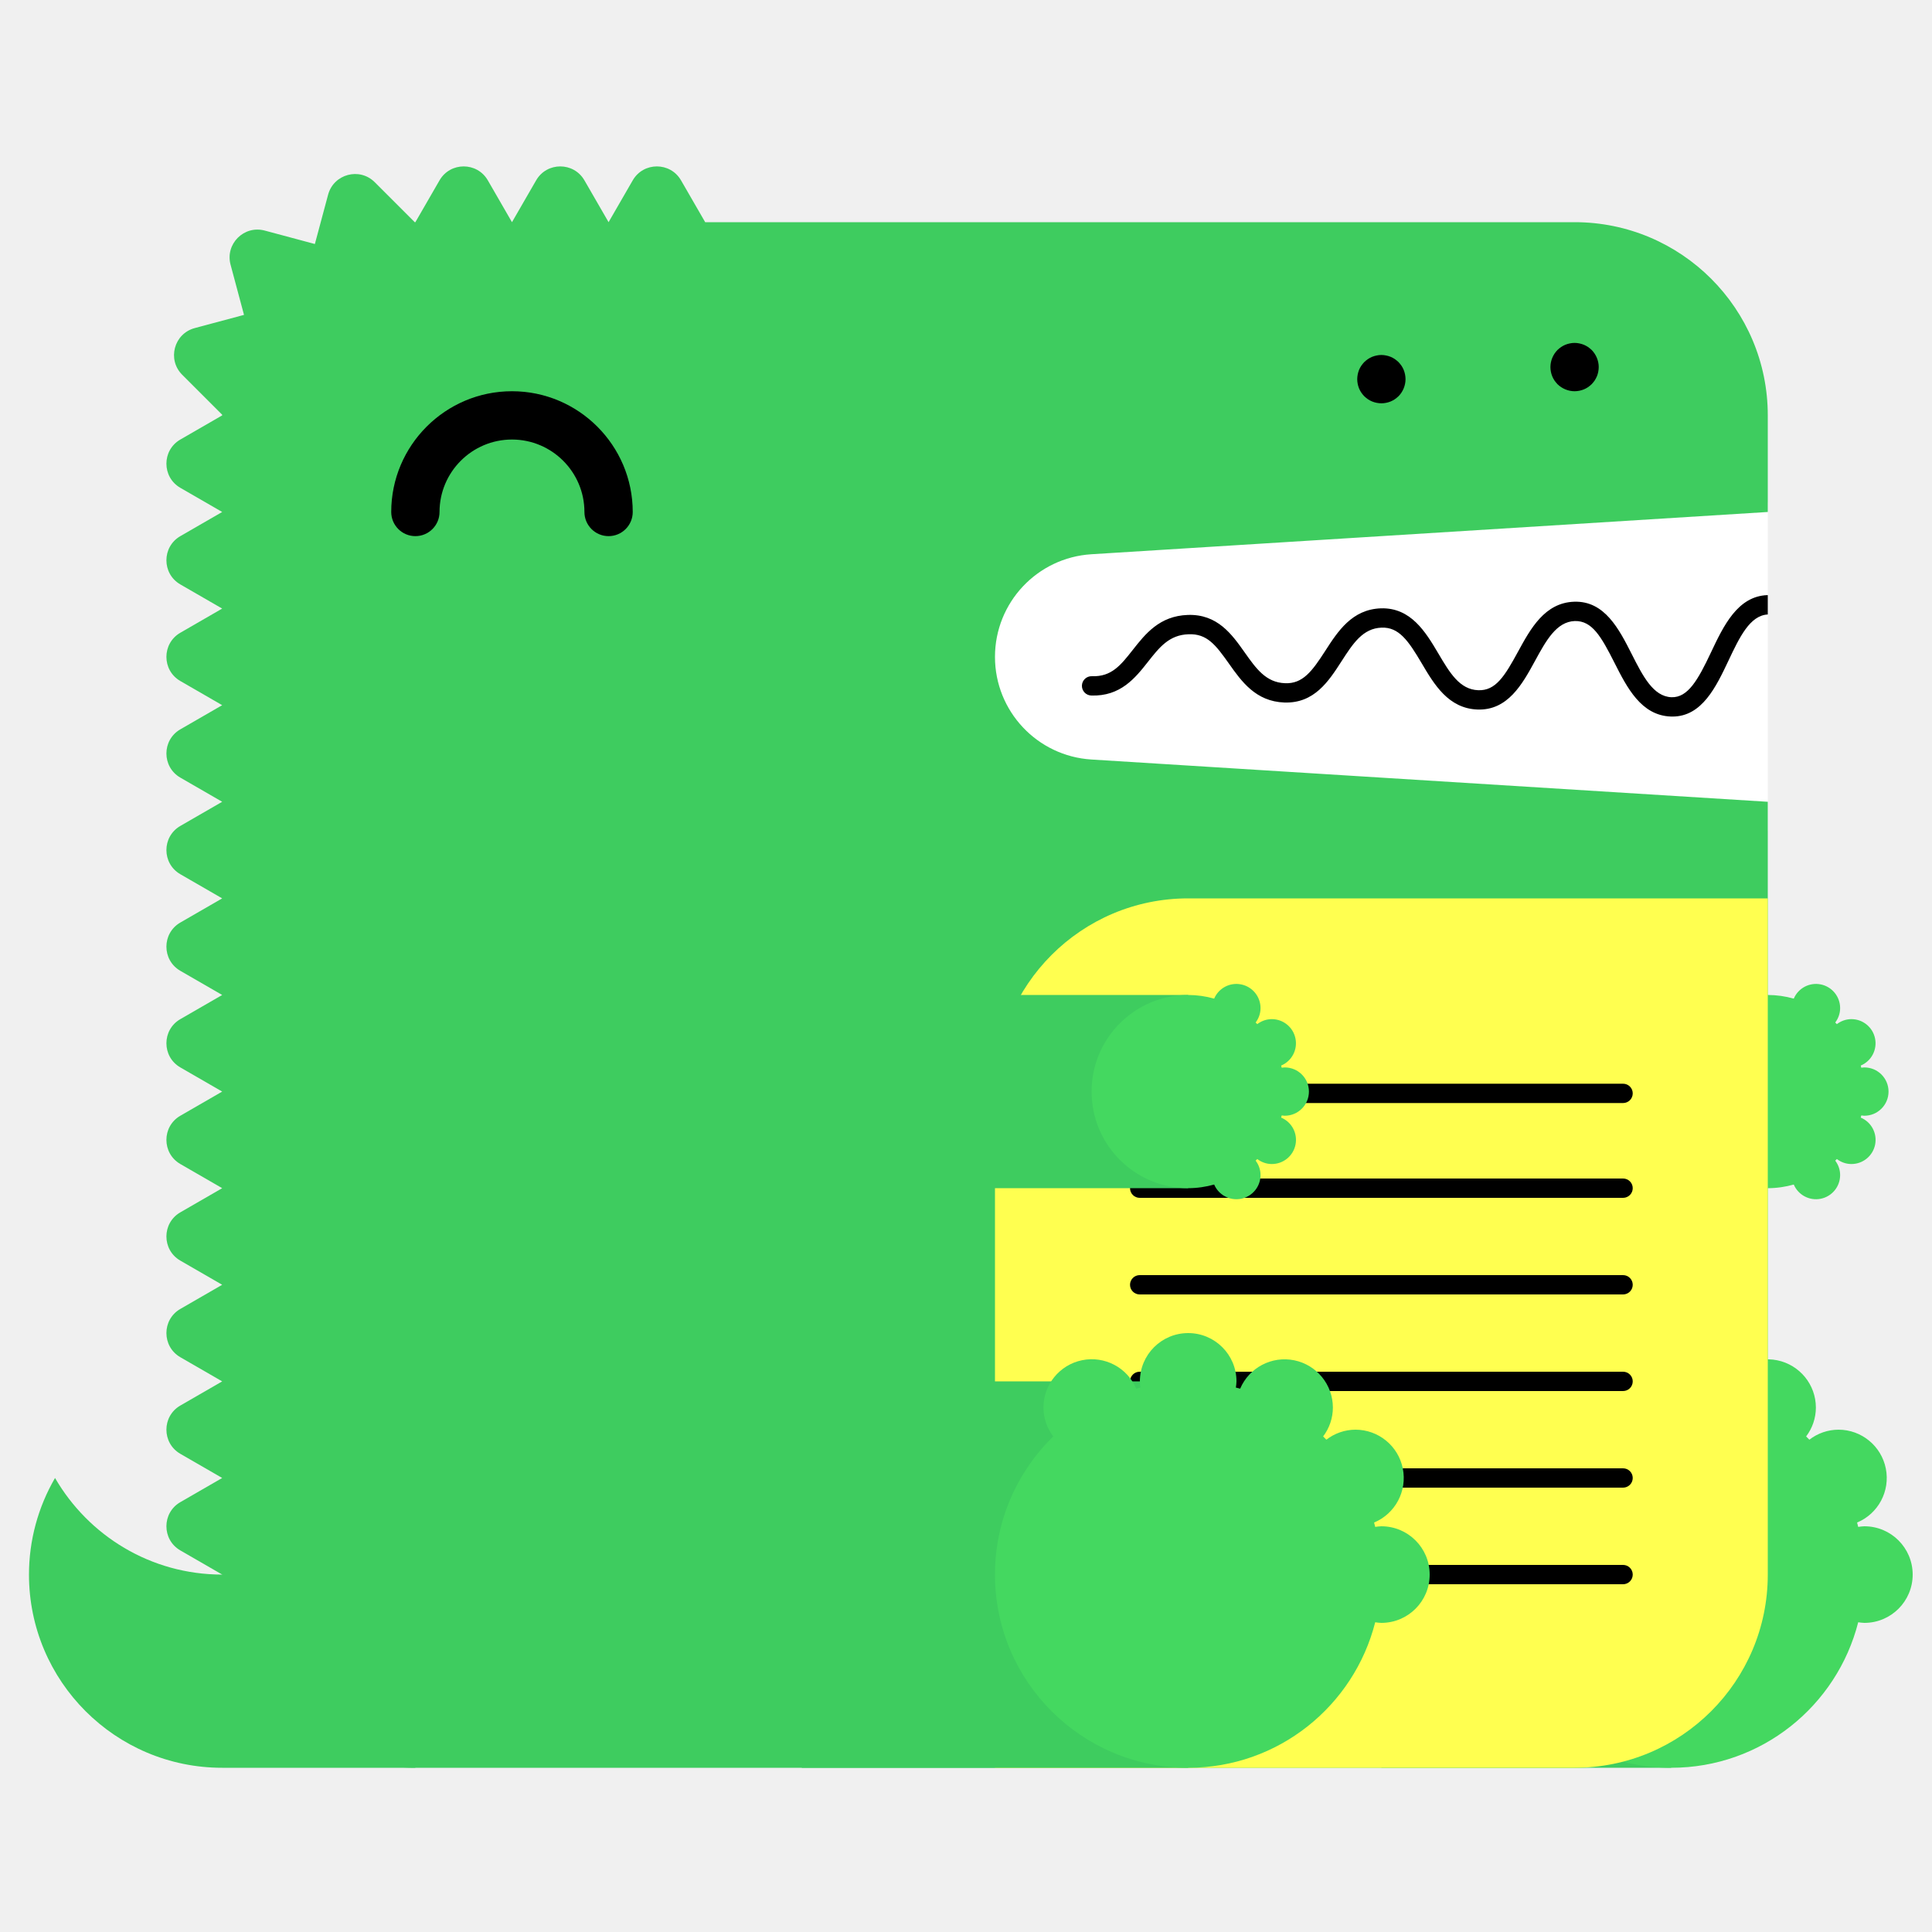
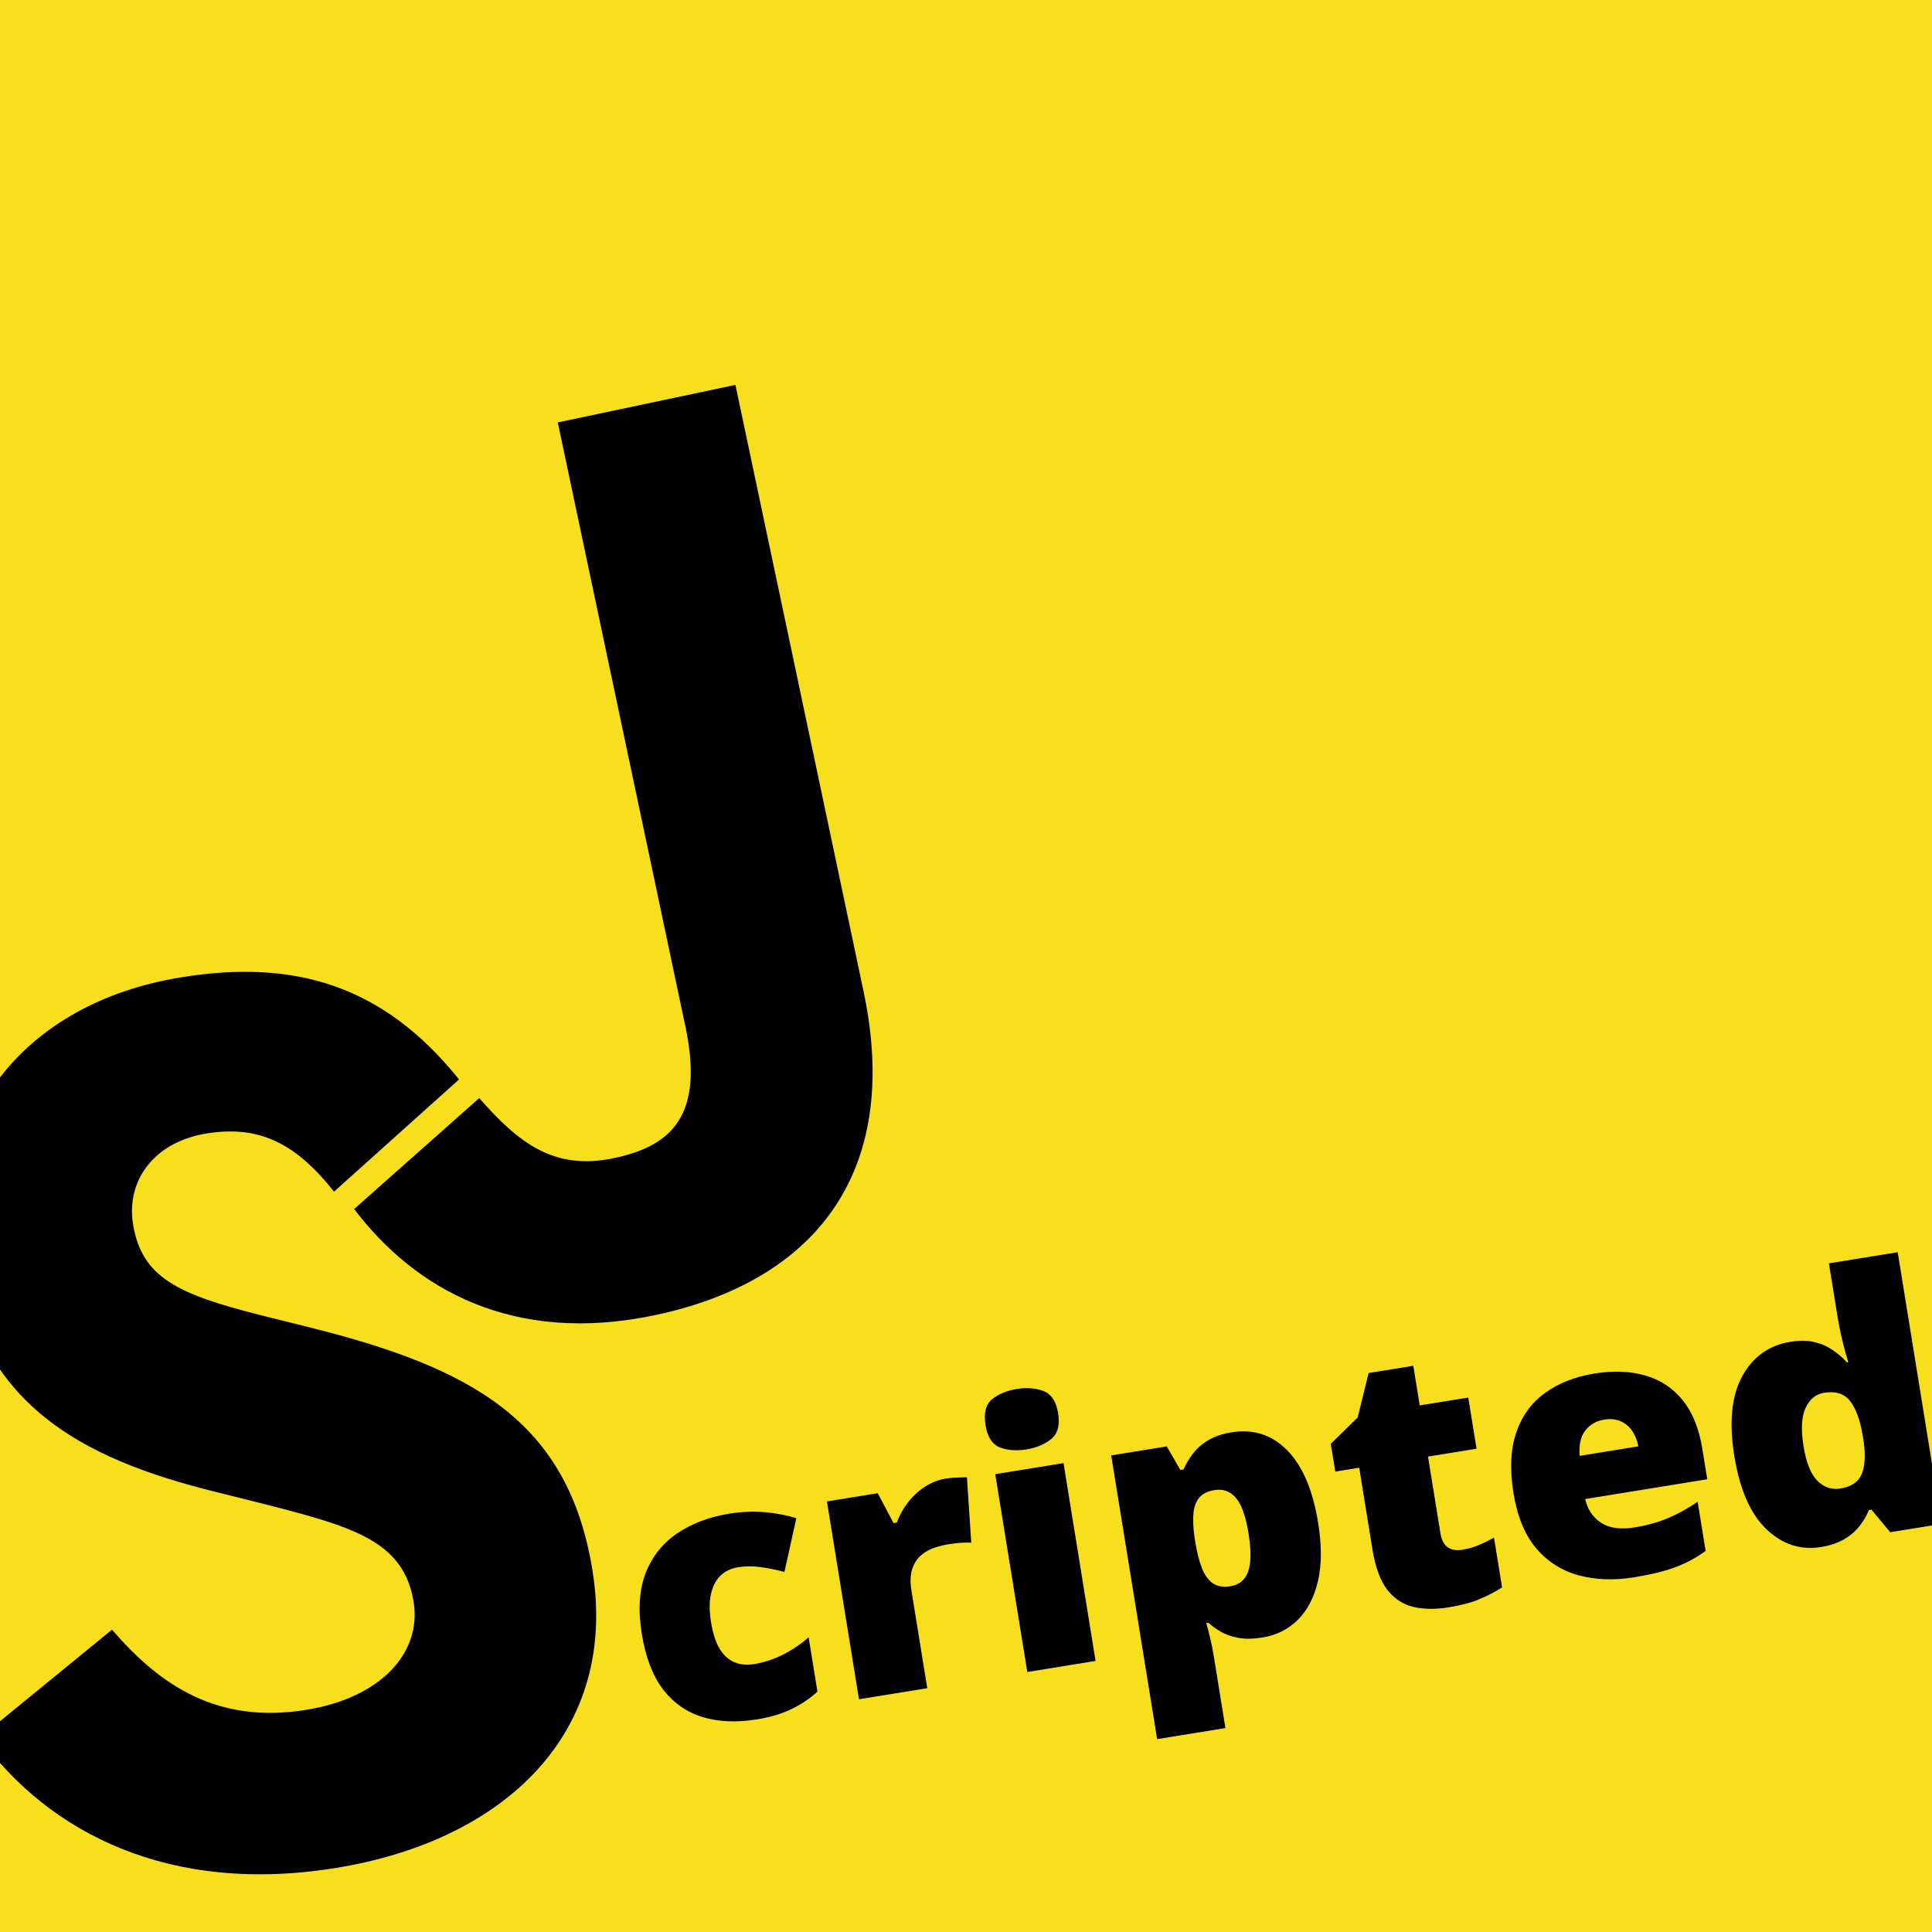
- <svg xmlns="http://www.w3.org/2000/svg" width="200" height="200" viewBox="0 0 200 200">
-   <g fill="none" fill-rule="evenodd">
-     <path fill="#FFF" d="M99 52h84v34H99z" />
-     <path d="M23 163c-7.398 0-13.843-4.027-17.303-10A19.886 19.886 0 0 0 3 163c0 11.046 8.954 20 20 20h20v-20H23z" fill="#3ECC5F" />
-     <path d="M112.98 57.376L183 53V43c0-11.046-8.954-20-20-20H73l-2.5-4.33c-1.112-1.925-3.889-1.925-5 0L63 23l-2.5-4.33c-1.111-1.925-3.889-1.925-5 0L53 23l-2.5-4.33c-1.111-1.925-3.889-1.925-5 0L43 23c-.022 0-.042.003-.065.003l-4.142-4.141c-1.57-1.571-4.252-.853-4.828 1.294l-1.369 5.104-5.192-1.392c-2.148-.575-4.111 1.389-3.535 3.536l1.39 5.193-5.102 1.367c-2.148.576-2.867 3.259-1.296 4.83l4.142 4.142c0 .021-.003.042-.003.064l-4.33 2.5c-1.925 1.111-1.925 3.889 0 5L23 53l-4.33 2.5c-1.925 1.111-1.925 3.889 0 5L23 63l-4.33 2.5c-1.925 1.111-1.925 3.889 0 5L23 73l-4.33 2.5c-1.925 1.111-1.925 3.889 0 5L23 83l-4.33 2.5c-1.925 1.111-1.925 3.889 0 5L23 93l-4.33 2.5c-1.925 1.111-1.925 3.889 0 5L23 103l-4.33 2.5c-1.925 1.111-1.925 3.889 0 5L23 113l-4.33 2.5c-1.925 1.111-1.925 3.889 0 5L23 123l-4.33 2.5c-1.925 1.111-1.925 3.889 0 5L23 133l-4.33 2.5c-1.925 1.111-1.925 3.889 0 5L23 143l-4.33 2.5c-1.925 1.111-1.925 3.889 0 5L23 153l-4.33 2.5c-1.925 1.111-1.925 3.889 0 5L23 163c0 11.046 8.954 20 20 20h120c11.046 0 20-8.954 20-20V83l-70.02-4.376A10.645 10.645 0 0 1 103 68c0-5.621 4.37-10.273 9.98-10.624" fill="#3ECC5F" />
-     <path fill="#3ECC5F" d="M143 183h30v-40h-30z" />
-     <path d="M193 158c-.219 0-.428.037-.639.064-.038-.15-.074-.301-.116-.451A5 5 0 0 0 190.32 148a4.96 4.96 0 0 0-3.016 1.036 26.531 26.531 0 0 0-.335-.336 4.955 4.955 0 0 0 1.011-2.987 5 5 0 0 0-9.599-1.959c-.148-.042-.297-.077-.445-.115.027-.211.064-.42.064-.639a5 5 0 0 0-5-5 5 5 0 0 0-5 5c0 .219.037.428.064.639-.148.038-.297.073-.445.115a4.998 4.998 0 0 0-9.599 1.959c0 1.125.384 2.151 1.011 2.987-3.717 3.632-6.031 8.693-6.031 14.3 0 11.046 8.954 20 20 20 9.339 0 17.16-6.41 19.361-15.064.211.027.42.064.639.064a5 5 0 0 0 5-5 5 5 0 0 0-5-5" fill="#44D860" />
-     <path fill="#3ECC5F" d="M153 123h30v-20h-30z" />
-     <path d="M193 115.5a2.5 2.5 0 1 0 0-5c-.109 0-.214.019-.319.032-.02-.075-.037-.15-.058-.225a2.501 2.501 0 0 0-.963-4.807c-.569 0-1.088.197-1.508.518a6.653 6.653 0 0 0-.168-.168c.314-.417.506-.931.506-1.494a2.5 2.5 0 0 0-4.8-.979A9.987 9.987 0 0 0 183 103c-5.522 0-10 4.478-10 10s4.478 10 10 10c.934 0 1.833-.138 2.69-.377a2.5 2.5 0 0 0 4.8-.979c0-.563-.192-1.077-.506-1.494.057-.055.113-.111.168-.168.42.321.939.518 1.508.518a2.5 2.5 0 0 0 .963-4.807c.021-.074.038-.15.058-.225.105.013.21.032.319.032" fill="#44D860" />
-     <path d="M63 55.5a2.5 2.5 0 0 1-2.5-2.5c0-4.136-3.364-7.5-7.5-7.5s-7.5 3.364-7.5 7.5a2.5 2.5 0 1 1-5 0c0-6.893 5.607-12.5 12.5-12.5S65.5 46.107 65.5 53a2.5 2.5 0 0 1-2.5 2.5" fill="#000" />
-     <path d="M103 183h60c11.046 0 20-8.954 20-20V93h-60c-11.046 0-20 8.954-20 20v70z" fill="#FFFF50" />
-     <path d="M168.02 124h-50.04a1 1 0 1 1 0-2h50.04a1 1 0 1 1 0 2m0 20h-50.04a1 1 0 1 1 0-2h50.04a1 1 0 1 1 0 2m0 20h-50.04a1 1 0 1 1 0-2h50.04a1 1 0 1 1 0 2m0-49.814h-50.04a1 1 0 1 1 0-2h50.04a1 1 0 1 1 0 2m0 19.814h-50.04a1 1 0 1 1 0-2h50.04a1 1 0 1 1 0 2m0 20h-50.04a1 1 0 1 1 0-2h50.04a1 1 0 1 1 0 2M183 61.611c-.012 0-.022-.006-.034-.005-3.09.105-4.552 3.196-5.842 5.923-1.346 2.85-2.387 4.703-4.093 4.647-1.889-.068-2.969-2.202-4.113-4.46-1.314-2.594-2.814-5.536-5.963-5.426-3.046.104-4.513 2.794-5.807 5.167-1.377 2.528-2.314 4.065-4.121 3.994-1.927-.07-2.951-1.805-4.136-3.813-1.321-2.236-2.848-4.75-5.936-4.664-2.994.103-4.465 2.385-5.763 4.4-1.373 2.13-2.335 3.428-4.165 3.351-1.973-.07-2.992-1.51-4.171-3.177-1.324-1.873-2.816-3.993-5.895-3.89-2.928.1-4.399 1.97-5.696 3.618-1.232 1.564-2.194 2.802-4.229 2.724a1 1 0 0 0-.072 2c3.017.101 4.545-1.8 5.872-3.487 1.177-1.496 2.193-2.787 4.193-2.855 1.926-.082 2.829 1.115 4.195 3.045 1.297 1.834 2.769 3.914 5.731 4.021 3.103.104 4.596-2.215 5.918-4.267 1.182-1.834 2.202-3.417 4.15-3.484 1.793-.067 2.769 1.35 4.145 3.681 1.297 2.197 2.766 4.686 5.787 4.796 3.125.108 4.634-2.62 5.949-5.035 1.139-2.088 2.214-4.06 4.119-4.126 1.793-.042 2.728 1.595 4.111 4.33 1.292 2.553 2.757 5.445 5.825 5.556l.169.003c3.064 0 4.518-3.075 5.805-5.794 1.139-2.41 2.217-4.68 4.067-4.773v-2z" fill="#000" />
-     <path fill="#3ECC5F" d="M83 183h40v-40H83z" />
-     <path d="M143 158c-.219 0-.428.037-.639.064-.038-.15-.074-.301-.116-.451A5 5 0 0 0 140.32 148a4.96 4.96 0 0 0-3.016 1.036 26.531 26.531 0 0 0-.335-.336 4.955 4.955 0 0 0 1.011-2.987 5 5 0 0 0-9.599-1.959c-.148-.042-.297-.077-.445-.115.027-.211.064-.42.064-.639a5 5 0 0 0-5-5 5 5 0 0 0-5 5c0 .219.037.428.064.639-.148.038-.297.073-.445.115a4.998 4.998 0 0 0-9.599 1.959c0 1.125.384 2.151 1.011 2.987-3.717 3.632-6.031 8.693-6.031 14.3 0 11.046 8.954 20 20 20 9.339 0 17.16-6.41 19.361-15.064.211.027.42.064.639.064a5 5 0 0 0 5-5 5 5 0 0 0-5-5" fill="#44D860" />
-     <path fill="#3ECC5F" d="M83 123h40v-20H83z" />
-     <path d="M133 115.5a2.5 2.5 0 1 0 0-5c-.109 0-.214.019-.319.032-.02-.075-.037-.15-.058-.225a2.501 2.501 0 0 0-.963-4.807c-.569 0-1.088.197-1.508.518a6.653 6.653 0 0 0-.168-.168c.314-.417.506-.931.506-1.494a2.5 2.5 0 0 0-4.8-.979A9.987 9.987 0 0 0 123 103c-5.522 0-10 4.478-10 10s4.478 10 10 10c.934 0 1.833-.138 2.69-.377a2.5 2.5 0 0 0 4.8-.979c0-.563-.192-1.077-.506-1.494.057-.055.113-.111.168-.168.42.321.939.518 1.508.518a2.5 2.5 0 0 0 .963-4.807c.021-.074.038-.15.058-.225.105.013.21.032.319.032" fill="#44D860" />
-     <path d="M143 41.75c-.16 0-.33-.02-.49-.05a2.52 2.52 0 0 1-.47-.14c-.15-.06-.29-.14-.431-.23-.13-.09-.259-.2-.38-.31-.109-.12-.219-.24-.309-.38s-.17-.28-.231-.43a2.619 2.619 0 0 1-.189-.96c0-.16.02-.33.05-.49.03-.16.08-.31.139-.47.061-.15.141-.29.231-.43.09-.13.2-.26.309-.38.121-.11.25-.22.38-.31.141-.09.281-.17.431-.23.149-.06.31-.11.47-.14.32-.07.65-.07.98 0 .159.03.32.08.47.14.149.06.29.14.43.23.13.09.259.2.38.31.11.12.22.25.31.38.09.14.17.28.23.43.06.16.11.31.14.47.029.16.05.33.05.49 0 .66-.271 1.31-.73 1.77-.121.11-.25.22-.38.31-.14.09-.281.17-.43.23a2.565 2.565 0 0 1-.96.19m20-1.25c-.66 0-1.3-.27-1.771-.73a3.802 3.802 0 0 1-.309-.38c-.09-.14-.17-.28-.231-.43a2.619 2.619 0 0 1-.189-.96c0-.66.27-1.3.729-1.77.121-.11.25-.22.38-.31.141-.09.281-.17.431-.23.149-.06.31-.11.47-.14.32-.07.66-.07.98 0 .159.03.32.08.47.14.149.06.29.14.43.23.13.09.259.2.38.31.459.47.73 1.11.73 1.77 0 .16-.021.33-.05.49-.03.16-.08.32-.14.47-.07.15-.14.29-.23.43-.09.13-.2.26-.31.38-.121.11-.25.22-.38.31-.14.09-.281.17-.43.23a2.565 2.565 0 0 1-.96.19" fill="#000" />
+ <svg xmlns="http://www.w3.org/2000/svg" width="256" height="256" viewBox="0 0 256 256" fill="none">
+   <g clip-path="url(#clip0_503_2)">
+     <path d="M0 0H256V256H0V0Z" fill="#F7DF1E" />
+     <path d="M46.928 160.205L63.5 145.5C68.583 151.275 73.264 155.167 81.332 153.462C89.067 151.828 93.304 147.772 90.818 136.004L73.909 55.973L97.447 51L114.426 131.364C119.577 155.743 107.631 169.859 86.781 174.264C67.952 178.242 54.962 170.799 46.927 160.203" fill="black" />
+     <path d="M-2.68 230.264L14.842 215.936C21.279 223.424 28.884 228.458 40.588 226.562C50.428 224.967 55.906 219.031 54.806 212.246C53.487 204.103 46.574 202.264 34.948 199.275L28.6 197.69C10.285 193.173 -2.565 185.855 -5.698 166.517C-8.584 148.705 2.787 132.936 23.992 129.5C39.089 127.054 50.798 130.554 60.826 143.03L44.26 157.899C39.007 151.266 34.131 149.097 27.346 150.196C20.391 151.323 16.695 156.448 17.629 162.214C18.783 169.339 23.661 171.509 34.553 174.271L40.902 175.853C62.49 181.234 75.284 188.212 78.5 208.058C81.963 229.433 67.066 243.858 44.506 247.513C22.454 251.086 6.5 242.878 -2.68 230.264Z" fill="black" />
+     <path d="M100.29 227.826C97.638 228.256 95.255 228.159 93.144 227.535C91.03 226.896 89.274 225.677 87.874 223.878C86.488 222.06 85.544 219.602 85.041 216.501C84.527 213.324 84.7 210.629 85.56 208.416C86.436 206.201 87.838 204.446 89.765 203.153C91.692 201.859 93.975 200.999 96.612 200.572C98.216 200.312 99.764 200.243 101.256 200.365C102.763 200.485 104.184 200.754 105.518 201.171L103.94 208.288C102.783 207.985 101.712 207.771 100.726 207.645C99.753 207.502 98.765 207.512 97.763 207.674C96.853 207.822 96.089 208.191 95.473 208.781C94.856 209.372 94.433 210.184 94.205 211.218C93.975 212.237 93.979 213.487 94.219 214.967C94.464 216.479 94.854 217.666 95.389 218.529C95.94 219.39 96.597 219.972 97.358 220.276C98.135 220.578 98.978 220.655 99.888 220.507C101.2 220.295 102.47 219.883 103.701 219.272C104.945 218.644 106.094 217.872 107.149 216.957L108.314 224.152C107.349 225.037 106.222 225.797 104.932 226.433C103.642 227.07 102.095 227.534 100.29 227.826ZM125.324 195.921C125.818 195.841 126.34 195.796 126.893 195.786C127.443 195.76 127.852 195.749 128.122 195.753L128.695 204.421C128.39 204.392 128.002 204.391 127.531 204.42C127.059 204.433 126.406 204.507 125.573 204.642C125.002 204.734 124.402 204.887 123.771 205.1C123.141 205.313 122.562 205.644 122.033 206.094C121.517 206.526 121.132 207.126 120.877 207.896C120.619 208.65 120.586 209.621 120.778 210.808L122.866 223.695L113.819 225.16L109.574 198.947L116.306 197.857L118.396 201.816L118.836 201.744C119.174 200.803 119.657 199.926 120.285 199.112C120.926 198.28 121.675 197.581 122.533 197.014C123.407 196.445 124.337 196.081 125.324 195.921ZM140.923 193.87L145.169 220.083L136.123 221.548L131.877 195.335L140.923 193.87ZM134.726 184.047C136.022 183.837 137.191 183.924 138.235 184.309C139.294 184.692 139.954 185.685 140.213 187.289C140.466 188.847 140.151 189.982 139.269 190.695C138.4 191.389 137.318 191.842 136.023 192.052C134.696 192.266 133.519 192.18 132.49 191.793C131.475 191.387 130.841 190.406 130.589 188.848C130.329 187.244 130.618 186.097 131.456 185.407C132.31 184.715 133.4 184.261 134.726 184.047ZM163.174 189.791C166.074 189.321 168.538 190.117 170.565 192.179C172.59 194.225 173.957 197.431 174.663 201.796C175.146 204.773 175.135 207.347 174.632 209.517C174.126 211.673 173.232 213.385 171.95 214.653C170.68 215.903 169.128 216.677 167.292 216.974C166.058 217.174 164.985 217.19 164.071 217.021C163.173 216.85 162.401 216.579 161.755 216.209C161.125 215.836 160.578 215.442 160.115 215.026L159.837 215.071C160.012 215.66 160.179 216.298 160.337 216.985C160.511 217.669 160.673 218.474 160.823 219.399L162.375 228.977L153.328 230.443L147.239 192.847L154.597 191.655L156.409 194.78L156.825 194.713C157.147 193.964 157.57 193.255 158.095 192.584C158.617 191.898 159.29 191.314 160.114 190.833C160.951 190.333 161.971 189.986 163.174 189.791ZM160.924 197.444C160.045 197.587 159.384 197.907 158.943 198.406C158.501 198.905 158.233 199.598 158.14 200.483C158.058 201.351 158.104 202.412 158.275 203.667L158.391 204.384C158.616 205.772 158.914 206.927 159.285 207.848C159.653 208.754 160.14 209.411 160.744 209.82C161.346 210.213 162.109 210.335 163.035 210.185C163.791 210.062 164.388 209.744 164.827 209.23C165.266 208.715 165.541 207.967 165.65 206.983C165.76 206 165.69 204.737 165.44 203.195C165.068 200.896 164.504 199.318 163.747 198.459C163.006 197.598 162.065 197.26 160.924 197.444ZM193.736 205.355C194.553 205.222 195.287 205.016 195.939 204.737C196.59 204.457 197.264 204.126 197.962 203.744L199.03 210.338C198.113 210.93 197.12 211.447 196.052 211.889C195.002 212.344 193.621 212.71 191.909 212.987C190.212 213.262 188.674 213.242 187.293 212.928C185.91 212.598 184.75 211.836 183.813 210.642C182.888 209.431 182.235 207.645 181.853 205.285L180.103 194.48L176.933 194.994L176.338 191.315L179.902 187.817L181.347 181.933L187.27 180.973L188.121 186.225L194.552 185.184L195.65 191.962L189.219 193.004L190.871 203.207C191.008 204.055 191.328 204.661 191.83 205.022C192.329 205.369 192.964 205.48 193.736 205.355ZM211.251 182.004C213.796 181.592 216.066 181.683 218.062 182.278C220.055 182.857 221.697 183.953 222.987 185.564C224.277 187.176 225.138 189.315 225.57 191.984L226.222 196.009L210.05 198.629C210.349 199.989 211.041 201.032 212.124 201.759C213.223 202.484 214.697 202.696 216.548 202.396C218.183 202.131 219.653 201.727 220.958 201.183C222.278 200.637 223.608 199.907 224.948 198.994L226.001 205.495C224.844 206.363 223.542 207.072 222.096 207.623C220.65 208.174 218.785 208.634 216.503 209.004C213.865 209.431 211.429 209.343 209.194 208.739C206.96 208.136 205.081 206.944 203.558 205.165C202.051 203.383 201.046 200.942 200.544 197.842C200.034 194.695 200.156 192.024 200.908 189.829C201.658 187.618 202.926 185.869 204.712 184.583C206.496 183.281 208.675 182.421 211.251 182.004ZM212.572 188.106C211.507 188.278 210.668 188.762 210.053 189.558C209.451 190.337 209.204 191.453 209.313 192.907L217.087 191.648C216.946 190.88 216.679 190.203 216.283 189.618C215.888 189.033 215.375 188.602 214.744 188.324C214.129 188.044 213.405 187.971 212.572 188.106ZM241.281 204.991C238.582 205.428 236.175 204.639 234.06 202.623C231.945 200.607 230.529 197.385 229.812 192.959C229.087 188.486 229.433 184.955 230.85 182.367C232.267 179.779 234.395 178.256 237.233 177.796C238.405 177.606 239.443 177.612 240.346 177.814C241.249 178.016 242.057 178.36 242.769 178.846C243.494 179.314 244.146 179.874 244.726 180.524L244.911 180.494C244.696 179.848 244.448 178.954 244.168 177.812C243.886 176.655 243.655 175.521 243.475 174.411L242.34 167.4L251.455 165.924L257.286 201.924L250.461 203.029L247.981 200.035L247.634 200.092C247.33 200.853 246.908 201.57 246.368 202.244C245.844 202.914 245.162 203.492 244.322 203.976C243.498 204.458 242.484 204.796 241.281 204.991ZM243.825 197.242C245.275 197.007 246.219 196.387 246.658 195.382C247.11 194.36 247.206 192.904 246.948 191.014L246.832 190.297C246.497 188.23 245.948 186.697 245.184 185.697C244.434 184.679 243.264 184.298 241.675 184.555C240.596 184.73 239.786 185.4 239.246 186.563C238.707 187.727 238.616 189.412 238.973 191.617C239.325 193.792 239.937 195.323 240.809 196.211C241.694 197.081 242.699 197.424 243.825 197.242Z" fill="black" />
  </g>
+   <defs>
+     <clipPath id="clip0_503_2">
+       <rect width="256" height="256" fill="white" />
+     </clipPath>
+   </defs>
</svg>
